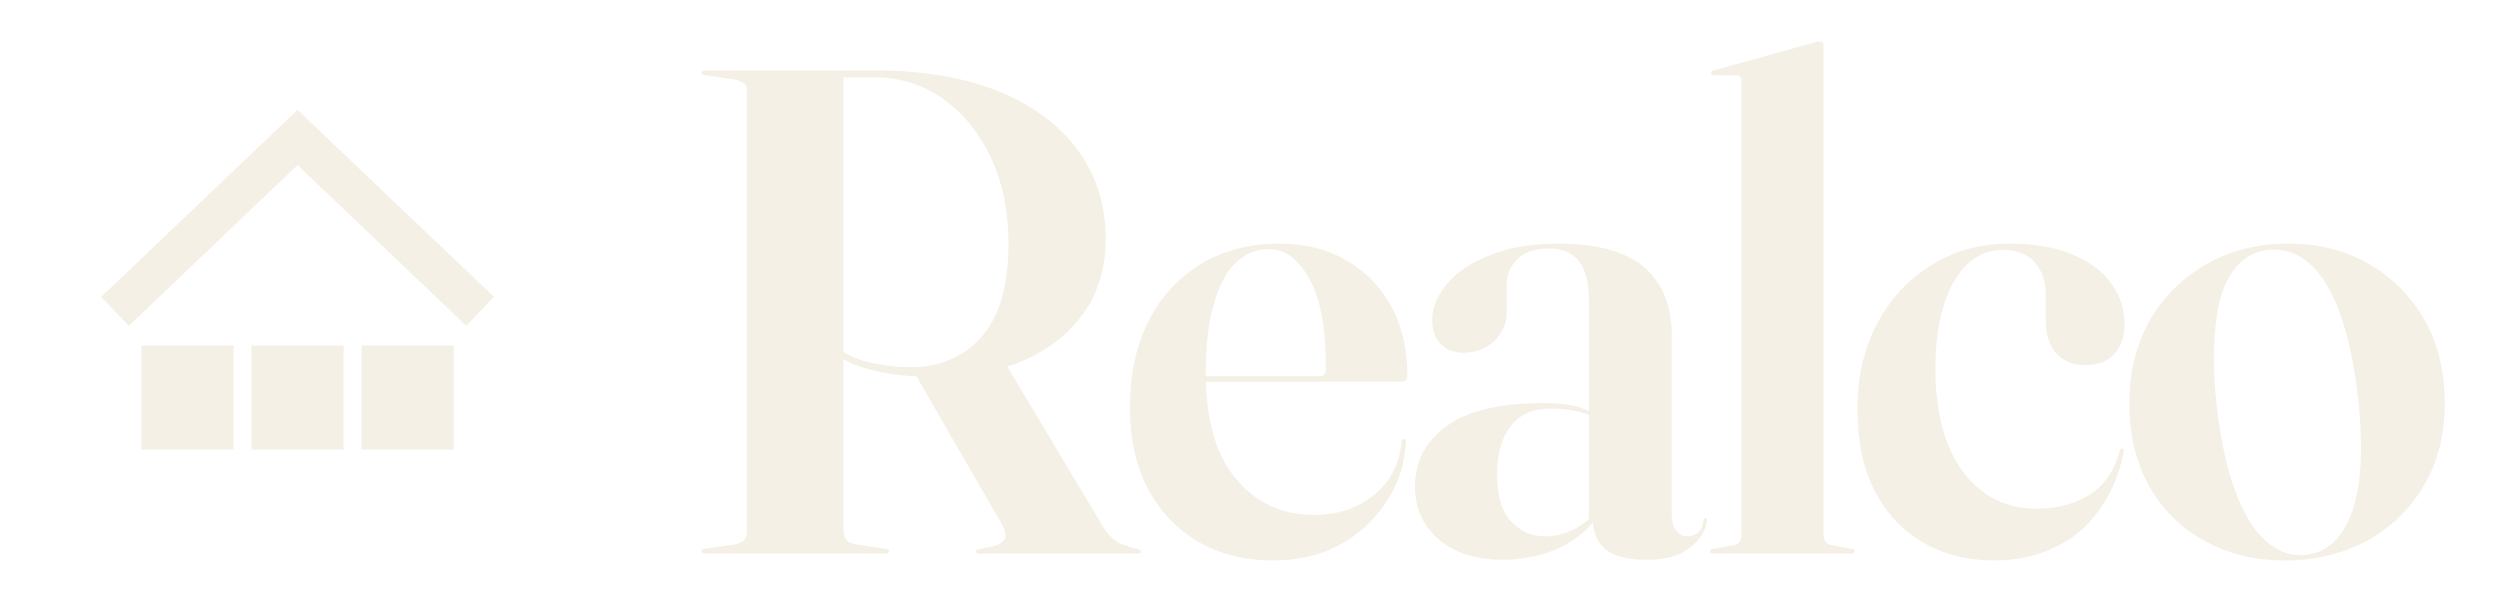
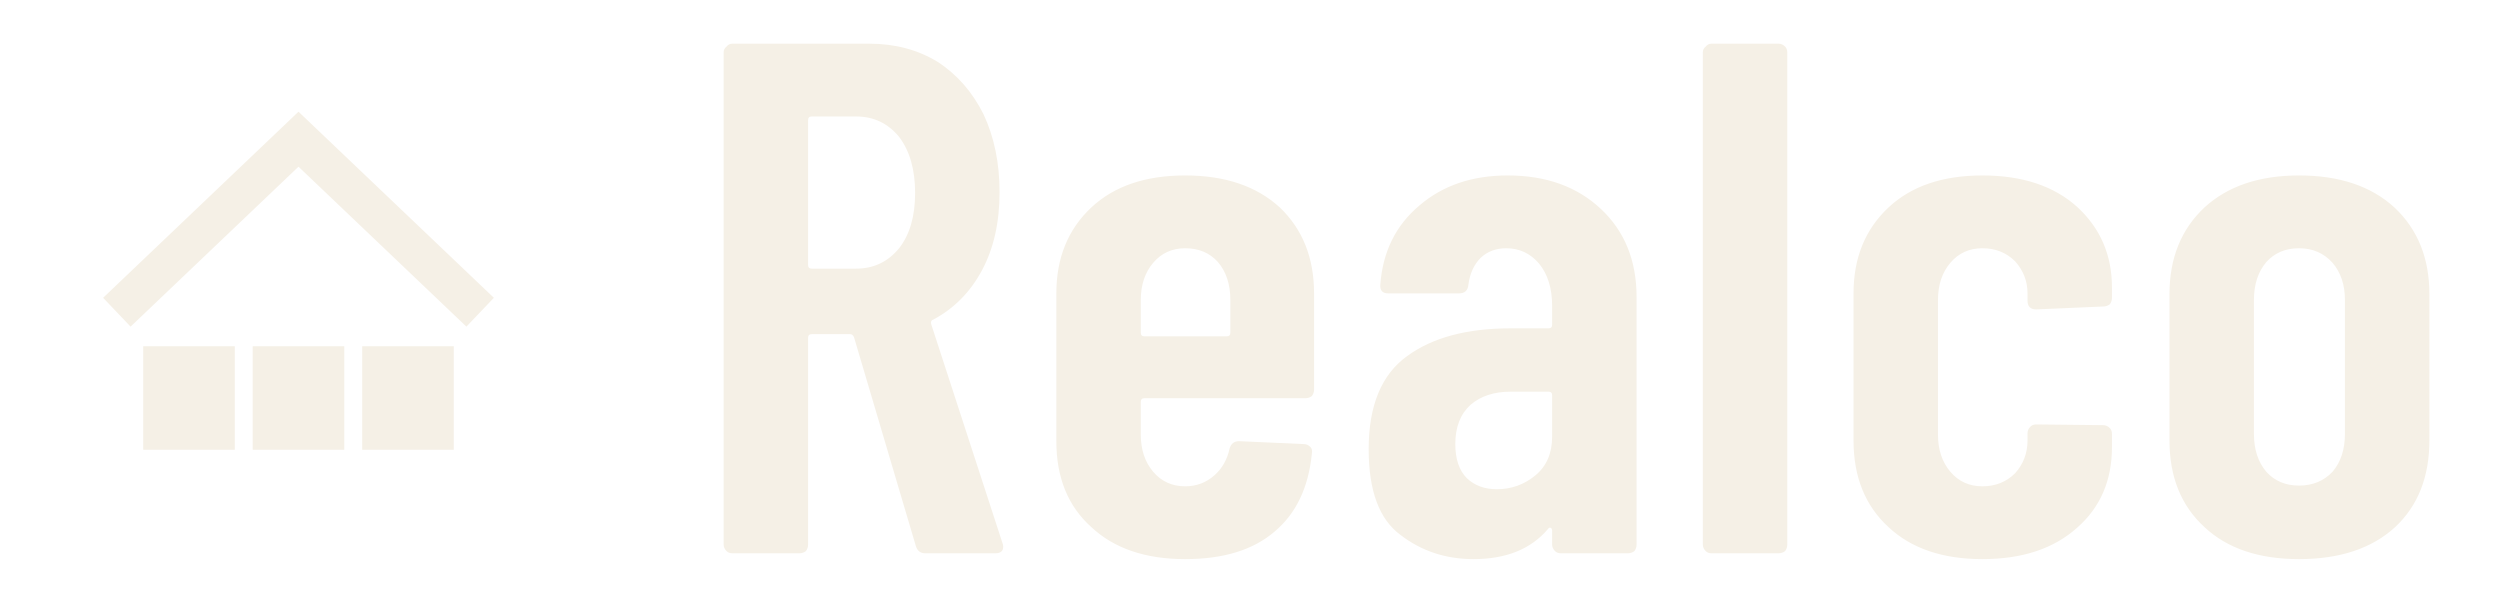
- <svg xmlns="http://www.w3.org/2000/svg" viewBox="0 0 362.2 87.2" role="img" aria-label="Realco">
-   <path d="M18.76 43.11L43.11 19.92L67.46 43.11" fill="none" stroke="#f5f0e6" stroke-width="5.80" stroke-linecap="square" stroke-linejoin="miter" />
-   <rect x="20.50" y="50.07" width="13.34" height="15.08" fill="#f5f0e6" />
-   <rect x="36.44" y="50.07" width="13.34" height="15.08" fill="#f5f0e6" />
-   <rect x="52.39" y="50.07" width="13.34" height="15.08" fill="#f5f0e6" />
-   <path fill="#f5f0e6" d="M160.2 34.7Q160.2 39.7 158 43.8Q155.7 47.8 151.7 50.4Q147.6 53.1 142 54.1Q141 54.2 139.9 54.4Q138.8 54.5 137.8 54.5Q136.7 54.6 135.5 54.6Q131.6 54.6 128.6 54.1Q125.7 53.6 123.5 52.7Q121.3 51.7 119.5 50.2L119.9 49.5Q121.6 50.8 123.5 51.7Q125.4 52.5 127.5 52.8Q129.6 53.2 131.9 53.2Q138.3 53.2 142.2 48.8Q146.1 44.4 146.1 35.3Q146.1 28.3 143.6 22.9Q141 17.4 136.6 14.3Q132.2 11.2 126.6 11.2H122.2V76.9Q122.2 77.8 122.7 78.3Q123.1 78.7 124.2 78.9L128.2 79.5Q128.5 79.5 128.7 79.6Q128.8 79.7 128.8 79.9Q128.8 80.2 128.3 80.2H102.1Q101.9 80.2 101.8 80.1Q101.6 80 101.6 79.9Q101.6 79.6 102.2 79.5L106.3 78.9Q107.3 78.7 107.8 78.3Q108.2 77.8 108.2 76.9V12.9Q108.2 12.3 107.7 12Q107.3 11.7 106.3 11.5L102.2 10.9Q101.6 10.8 101.6 10.5Q101.6 10.4 101.8 10.3Q101.9 10.2 102.1 10.2H126.6Q137.1 10.2 144.6 13.2Q152.2 16.3 156.2 21.8Q160.2 27.3 160.2 34.7ZM132.3 53.7 145.4 52.2 159.8 76.3Q160.9 78 162 78.6Q163.2 79.2 164.7 79.5Q165 79.6 165.2 79.7Q165.3 79.7 165.3 79.9Q165.3 80 165.2 80.1Q165.1 80.2 164.8 80.2H141.9Q141.4 80.2 141.4 79.9Q141.4 79.7 141.5 79.7Q141.7 79.6 142 79.5L144.1 79.1Q145.3 78.7 145.6 78Q145.9 77.2 145 75.7ZM203.9 54.4Q203.9 54.8 203.7 55.1Q203.4 55.3 202.8 55.3H171.8V54.5H191.2Q192.1 54.5 192.1 53.5Q192.1 44.6 189.7 40.4Q187.3 36.1 183.9 36.1Q181.1 36.1 179.1 38Q177 40 175.9 43.9Q174.7 47.9 174.7 54Q174.7 64.3 179.1 69.4Q183.4 74.6 190.4 74.6Q195.5 74.6 199.1 71.7Q202.6 68.8 203.1 63.9Q203.1 63.7 203.2 63.7Q203.3 63.6 203.3 63.6Q203.5 63.6 203.6 63.7Q203.7 63.8 203.7 64Q203.4 69 200.8 72.8Q198.2 76.7 194 79Q189.8 81.2 184.5 81.2Q178.3 81.2 173.6 78.5Q168.9 75.7 166.3 70.8Q163.7 65.8 163.7 59.1Q163.7 52 166.3 46.7Q169 41.3 173.9 38.3Q178.8 35.3 185.4 35.3Q191 35.3 195.2 37.8Q199.4 40.3 201.7 44.6Q203.9 48.9 203.9 54.4ZM230.8 75.6V75.1L230.2 75.6V43.4Q230.2 39.8 228.8 37.9Q227.3 36 224.5 36Q221.3 36 219.8 37.6Q218.3 39.1 218.3 41.1V45.2Q218.3 47.6 216.5 49.4Q214.7 51.1 212 51.1Q210 51.1 208.8 49.9Q207.5 48.7 207.5 46.3Q207.5 43.7 209.6 41.2Q211.7 38.6 215.8 37Q219.9 35.3 225.9 35.3Q234.1 35.3 238.2 38.7Q242.2 42.2 242.2 48.5V74.4Q242.2 76.2 242.9 76.9Q243.5 77.7 244.4 77.7Q245.3 77.7 246 77.2Q246.7 76.6 246.8 75.3Q246.9 75.2 247 75.1Q247 75 247.1 75Q247.2 75 247.3 75.1Q247.3 75.2 247.3 75.3Q247.3 76.3 246.5 77.6Q245.6 79 243.7 80.1Q241.7 81.1 238.5 81.1Q234.5 81.1 232.6 79.6Q230.8 78 230.8 75.6ZM205 70.5Q205 65.1 209.5 61.8Q214 58.4 223.7 58.4Q226.8 58.4 228.8 59Q230.8 59.7 232.4 60.6L232.1 60.9Q230.4 60.1 228.6 59.6Q226.8 59.2 224.6 59.2Q220.9 59.2 218.9 61.7Q216.9 64.2 216.9 68.8Q216.9 73.2 218.8 75.4Q220.8 77.7 223.9 77.7Q226 77.7 228 76.7Q230 75.7 231.4 73.9L231.9 74.2Q229.7 77.6 225.9 79.4Q222.1 81.1 217.7 81.1Q212 81.1 208.5 78.2Q205 75.2 205 70.5ZM264.2 6.6V77.5Q264.2 78.1 264.5 78.5Q264.8 78.9 265.4 79L268.1 79.5Q268.5 79.5 268.6 79.6Q268.7 79.7 268.7 79.9Q268.7 80 268.6 80.1Q268.5 80.2 268.2 80.2H248.1Q248 80.2 247.8 80.1Q247.7 80 247.7 79.9Q247.7 79.8 247.9 79.6Q248 79.5 248.4 79.5L251.1 79Q251.7 78.9 252 78.5Q252.3 78.1 252.3 77.5V11.6Q252.3 11.3 252.1 11.1Q252 10.9 251.6 10.9H248.3Q248.1 10.9 248 10.8Q247.9 10.7 247.9 10.6Q247.9 10.4 248 10.3Q248.1 10.2 248.3 10.2L262.7 6.2Q263.1 6.1 263.3 6Q263.5 6 263.7 6Q263.9 6 264.1 6.2Q264.2 6.3 264.2 6.6ZM307.8 47.1Q307.8 49.7 306.3 51.3Q304.8 52.9 302.2 52.9Q299.5 52.9 298 51.3Q296.4 49.6 296.4 46.5V42.9Q296.4 39.7 294.7 37.9Q293.1 36.2 290.2 36.2Q287.2 36.2 285 38.3Q282.8 40.4 281.6 44.3Q280.4 48.1 280.4 53.4Q280.4 60 282.3 64.6Q284.2 69.1 287.5 71.4Q290.8 73.7 294.9 73.7Q299.5 73.7 302.7 71.7Q306 69.6 307.1 65.3Q307.2 65.1 307.3 65Q307.4 64.9 307.5 65Q307.6 65 307.7 65.1Q307.7 65.2 307.7 65.4Q306.7 70.4 304.1 73.9Q301.6 77.5 297.7 79.3Q293.8 81.2 288.9 81.2Q283.2 81.2 278.8 78.7Q274.3 76.2 271.7 71.3Q269.1 66.4 269.1 59.2Q269.1 52.4 271.9 47Q274.7 41.6 279.7 38.5Q284.6 35.3 291.2 35.3Q296.6 35.3 300.3 36.9Q304 38.4 305.9 41.1Q307.8 43.7 307.8 47.1ZM331.6 35.3Q338.2 35.3 343.3 38.3Q348.3 41.2 351.3 46.4Q354.2 51.6 354.2 58.5Q354.2 65.2 351.2 70.3Q348.2 75.4 343 78.3Q337.7 81.2 331 81.2Q324.4 81.2 319.3 78.3Q314.2 75.5 311.3 70.3Q308.5 65.2 308.5 58.5Q308.5 51.7 311.4 46.5Q314.4 41.3 319.6 38.3Q324.8 35.3 331.6 35.3ZM334 80.4Q337.1 80.1 339.1 77.4Q341.1 74.7 341.8 69.6Q342.4 64.6 341.6 57.3Q340.7 49.9 338.9 45.1Q337.1 40.3 334.5 38.1Q331.9 35.9 328.7 36.2Q325.5 36.5 323.5 39.3Q321.5 42 321 47.1Q320.4 52.1 321.2 59.3Q322.1 66.5 323.9 71.3Q325.7 76.1 328.3 78.4Q330.9 80.7 334 80.4Z" />
+ <svg xmlns="http://www.w3.org/2000/svg" viewBox="0 0 343.4 82.8" role="img" aria-label="Realco">
+   <path d="M18.03 41.00L41.00 19.12L63.97 41.00" fill="none" stroke="#f5f0e6" stroke-width="5.47" stroke-linecap="square" stroke-linejoin="miter" />
+   <rect x="19.67" y="47.56" width="12.58" height="14.22" fill="#f5f0e6" />
+   <rect x="34.71" y="47.56" width="12.58" height="14.22" fill="#f5f0e6" />
+   <rect x="49.75" y="47.56" width="12.58" height="14.22" fill="#f5f0e6" />
+   <path fill="#f5f0e6" d="M125.8 75 117.3 46.3Q117.1 45.9 116.8 45.9H111.5Q111 45.9 111 46.4V74.8Q111 75.3 110.7 75.7Q110.3 76 109.8 76H100.6Q100.1 76 99.8 75.7Q99.4 75.3 99.4 74.8V7.2Q99.4 6.7 99.8 6.4Q100.1 6 100.6 6H119.4Q124.7 6 128.8 8.5Q132.8 11.1 135.1 15.7Q137.3 20.4 137.3 26.4Q137.3 32.6 134.9 37.1Q132.5 41.6 128.2 43.9Q127.8 44 127.9 44.5L137.7 74.6Q137.8 74.8 137.8 75.1Q137.8 76 136.7 76H127.1Q126.1 76 125.8 75ZM111 16.5V36.4Q111 36.9 111.5 36.9H117.6Q121.2 36.9 123.5 34.1Q125.7 31.3 125.7 26.5Q125.7 21.7 123.5 18.8Q121.2 16 117.6 16H111.5Q111 16 111 16.5ZM179.3 54.7H157.2Q156.7 54.7 156.7 55.2V59.7Q156.7 62.8 158.4 64.8Q160.1 66.8 162.8 66.8Q165.1 66.8 166.8 65.3Q168.4 63.9 168.9 61.6Q169.2 60.6 170.2 60.6L179.1 61Q179.6 61 180 61.4Q180.3 61.7 180.2 62.3Q179.5 69.3 175.1 73Q170.7 76.8 162.8 76.8Q154.6 76.8 149.9 72.4Q145.1 68.1 145.1 60.6V40.3Q145.1 33 149.9 28.5Q154.6 24.1 162.8 24.1Q171 24.1 175.8 28.5Q180.5 33 180.5 40.3V53.5Q180.5 54 180.2 54.4Q179.8 54.7 179.3 54.7ZM156.7 41.2V45.7Q156.7 46.2 157.2 46.2H168.5Q169 46.2 169 45.7V41.2Q169 38 167.3 36Q165.6 34.1 162.8 34.1Q160.1 34.1 158.4 36.1Q156.7 38.1 156.7 41.2ZM224.8 40.8V74.8Q224.8 75.3 224.5 75.7Q224.1 76 223.6 76H214.4Q213.9 76 213.6 75.7Q213.2 75.3 213.2 74.8V72.9Q213.2 72.6 213 72.5Q212.8 72.4 212.6 72.7Q209.1 76.8 202.4 76.8Q196.7 76.8 192.4 73.5Q188 70.3 188 61.7Q188 52.7 193.3 48.9Q198.5 45.1 207.5 45.1H212.7Q213.2 45.1 213.2 44.6V42Q213.2 38.4 211.4 36.2Q209.6 34.1 206.9 34.1Q204.8 34.1 203.4 35.4Q202 36.8 201.7 39.1Q201.6 40.3 200.4 40.3H190.7Q189.5 40.3 189.6 39.1Q190.1 32.3 195 28.2Q199.8 24.1 207.1 24.1Q215 24.1 219.9 28.7Q224.8 33.3 224.8 40.8ZM213.2 60V54.3Q213.2 53.8 212.7 53.8H207.5Q204.1 53.8 202 55.6Q199.9 57.5 199.9 61Q199.9 64.1 201.5 65.7Q203.1 67.2 205.6 67.2Q208.6 67.2 210.9 65.3Q213.2 63.4 213.2 60ZM233.9 74.8V7.2Q233.9 6.7 234.3 6.4Q234.6 6 235.1 6H244.3Q244.8 6 245.2 6.4Q245.5 6.7 245.5 7.2V74.8Q245.5 75.3 245.2 75.7Q244.8 76 244.3 76H235.1Q234.6 76 234.3 75.7Q233.9 75.3 233.9 74.8ZM254.6 60.5V40.3Q254.6 33 259.4 28.5Q264.1 24.1 272.3 24.1Q280.5 24.1 285.3 28.4Q290.1 32.8 290.1 39.5V40.9Q290.1 41.4 289.8 41.8Q289.4 42.1 288.9 42.1L279.7 42.5Q278.5 42.5 278.5 41.3V40.3Q278.5 37.8 276.8 35.9Q275 34.1 272.3 34.1Q269.6 34.1 267.9 36.1Q266.2 38.1 266.2 41.2V59.7Q266.2 62.8 267.9 64.8Q269.6 66.8 272.3 66.8Q275 66.8 276.8 65Q278.5 63.1 278.5 60.5V59.5Q278.5 59 278.9 58.6Q279.2 58.3 279.7 58.3L288.9 58.4Q289.4 58.4 289.8 58.8Q290.1 59.1 290.1 59.6V61.4Q290.1 68.3 285.3 72.5Q280.5 76.8 272.3 76.8Q264.1 76.8 259.4 72.4Q254.6 68 254.6 60.5ZM298 60.5V40.4Q298 33 302.8 28.5Q307.6 24.1 315.8 24.1Q324.1 24.1 328.9 28.5Q333.7 33 333.7 40.4V60.5Q333.7 68 329 72.4Q324.2 76.8 315.8 76.8Q307.5 76.8 302.8 72.4Q298 68 298 60.5ZM322.1 59.6V41.2Q322.1 38.1 320.4 36.1Q318.6 34.1 315.8 34.1Q313 34.1 311.3 36Q309.6 38 309.6 41.2V59.6Q309.6 62.8 311.3 64.8Q313 66.7 315.8 66.7Q318.6 66.7 320.4 64.8Q322.1 62.8 322.1 59.6Z" />
</svg>
